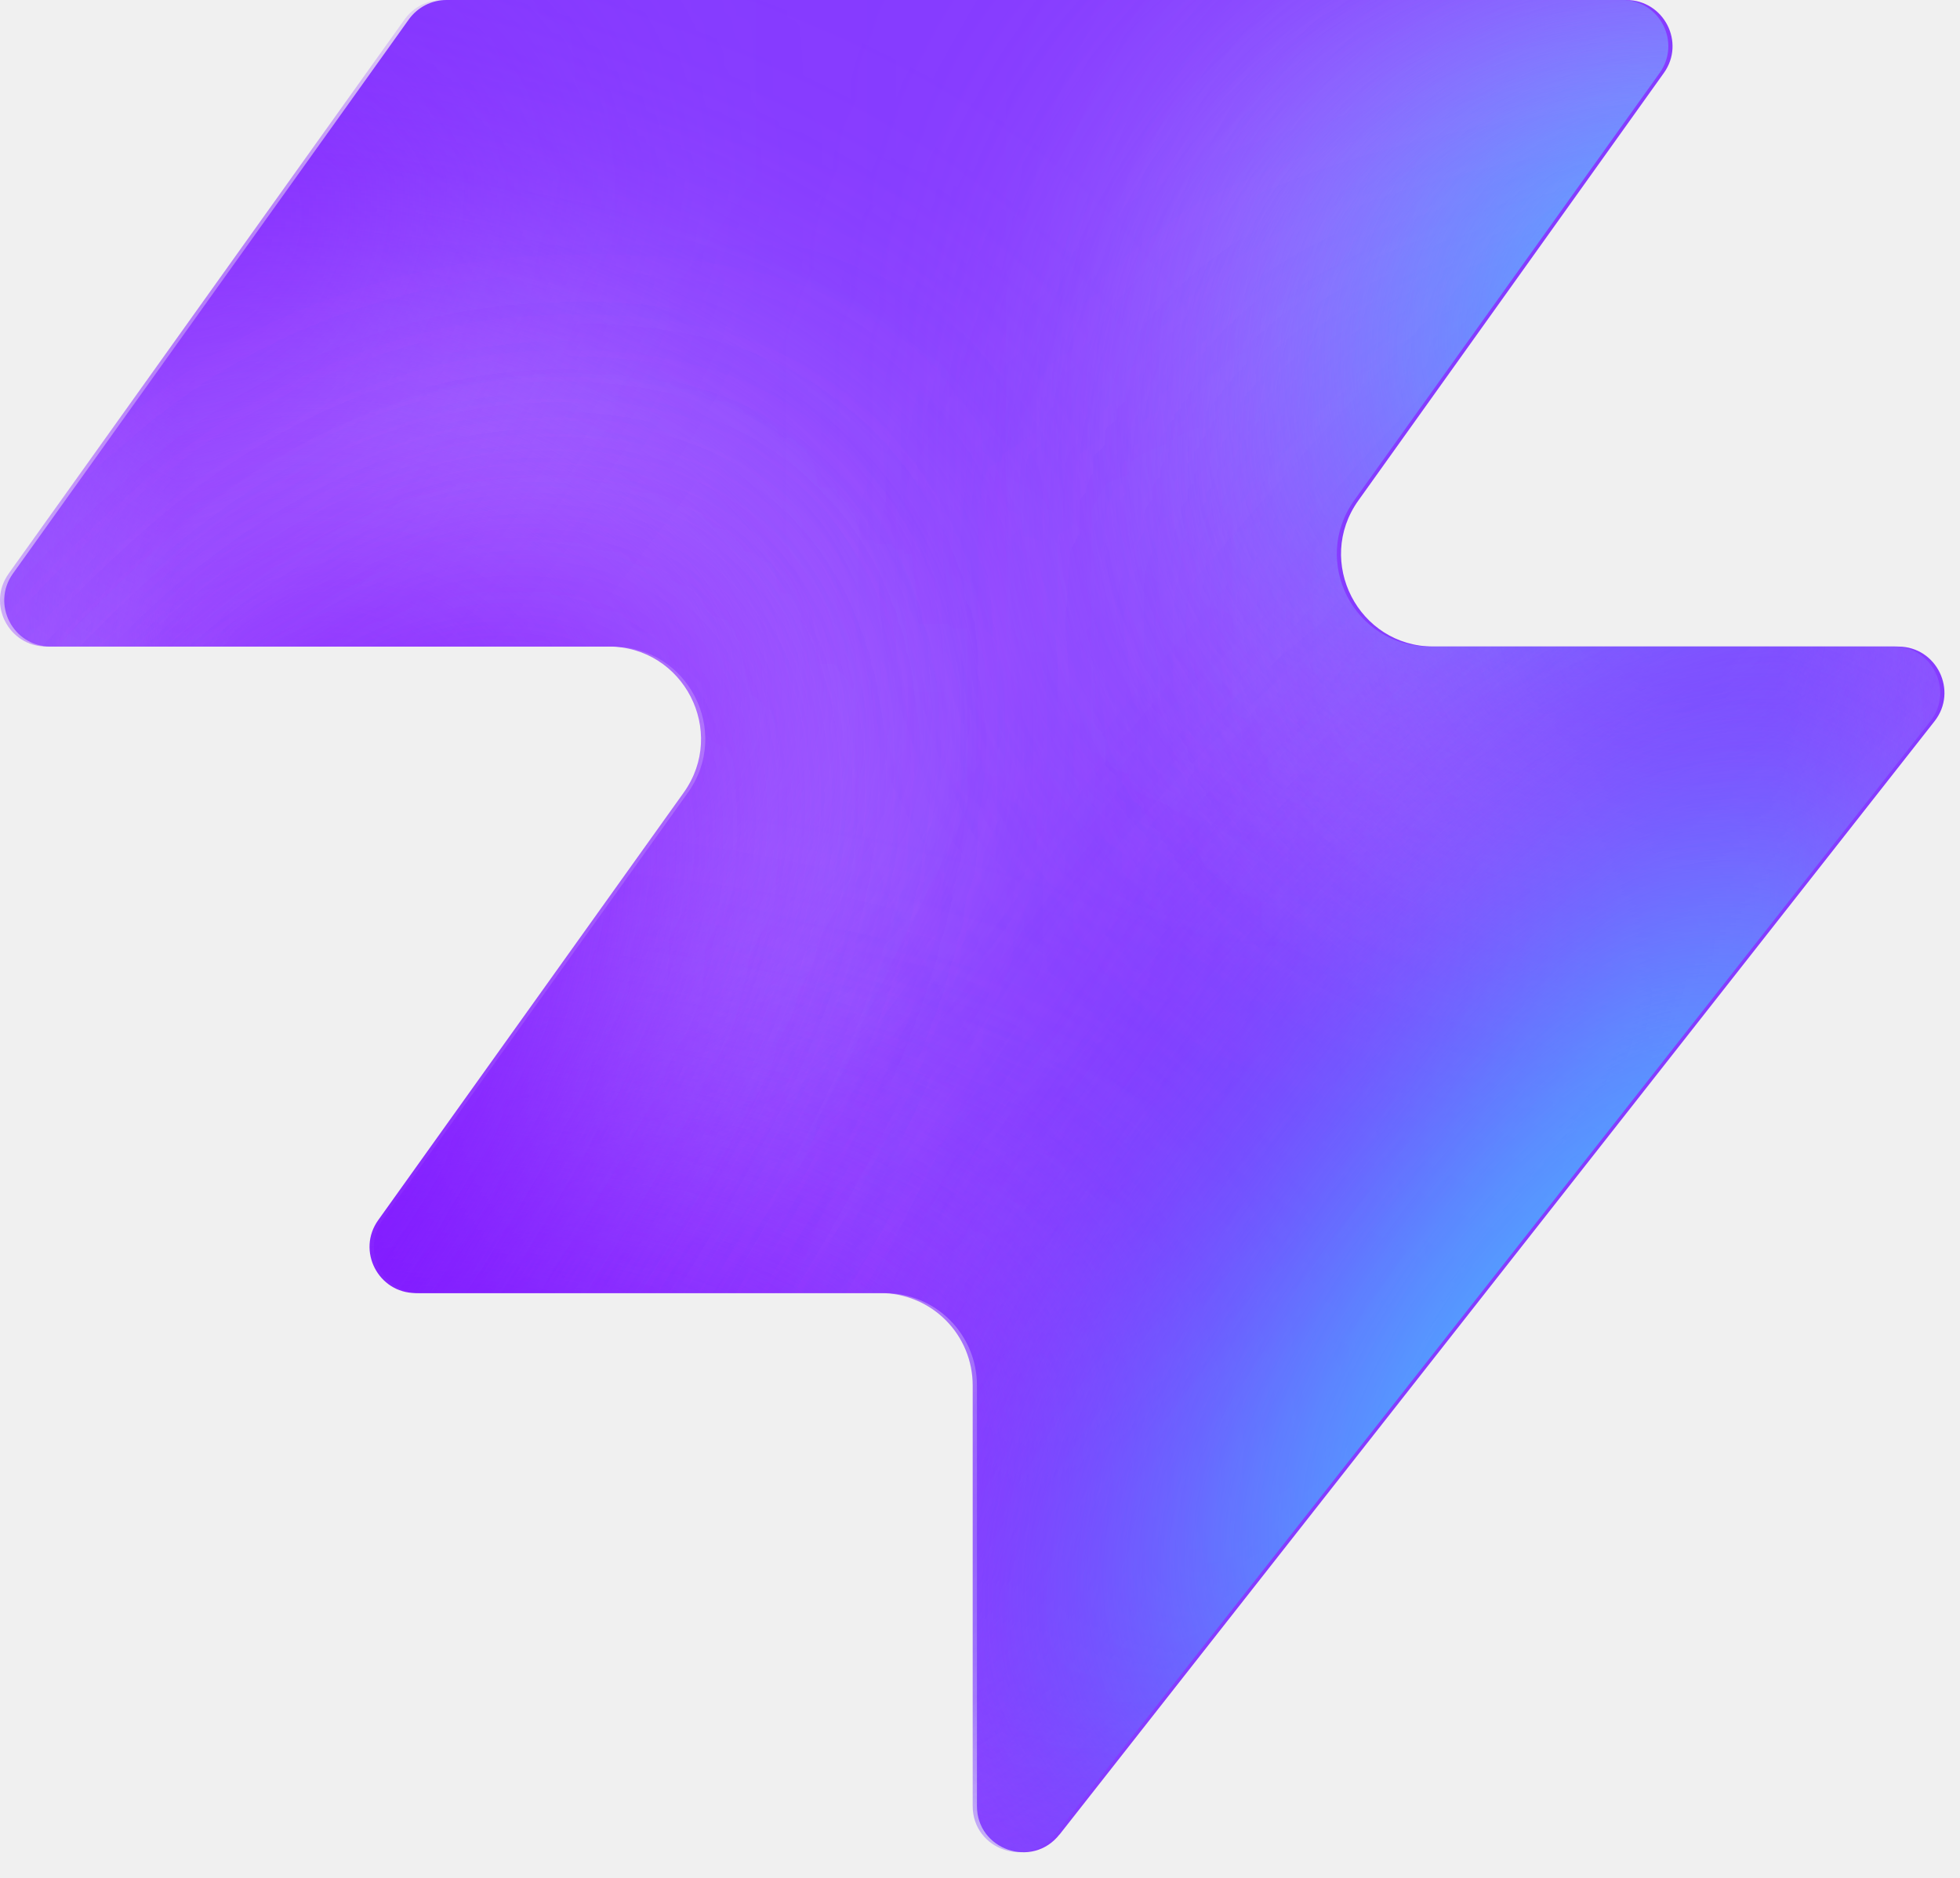
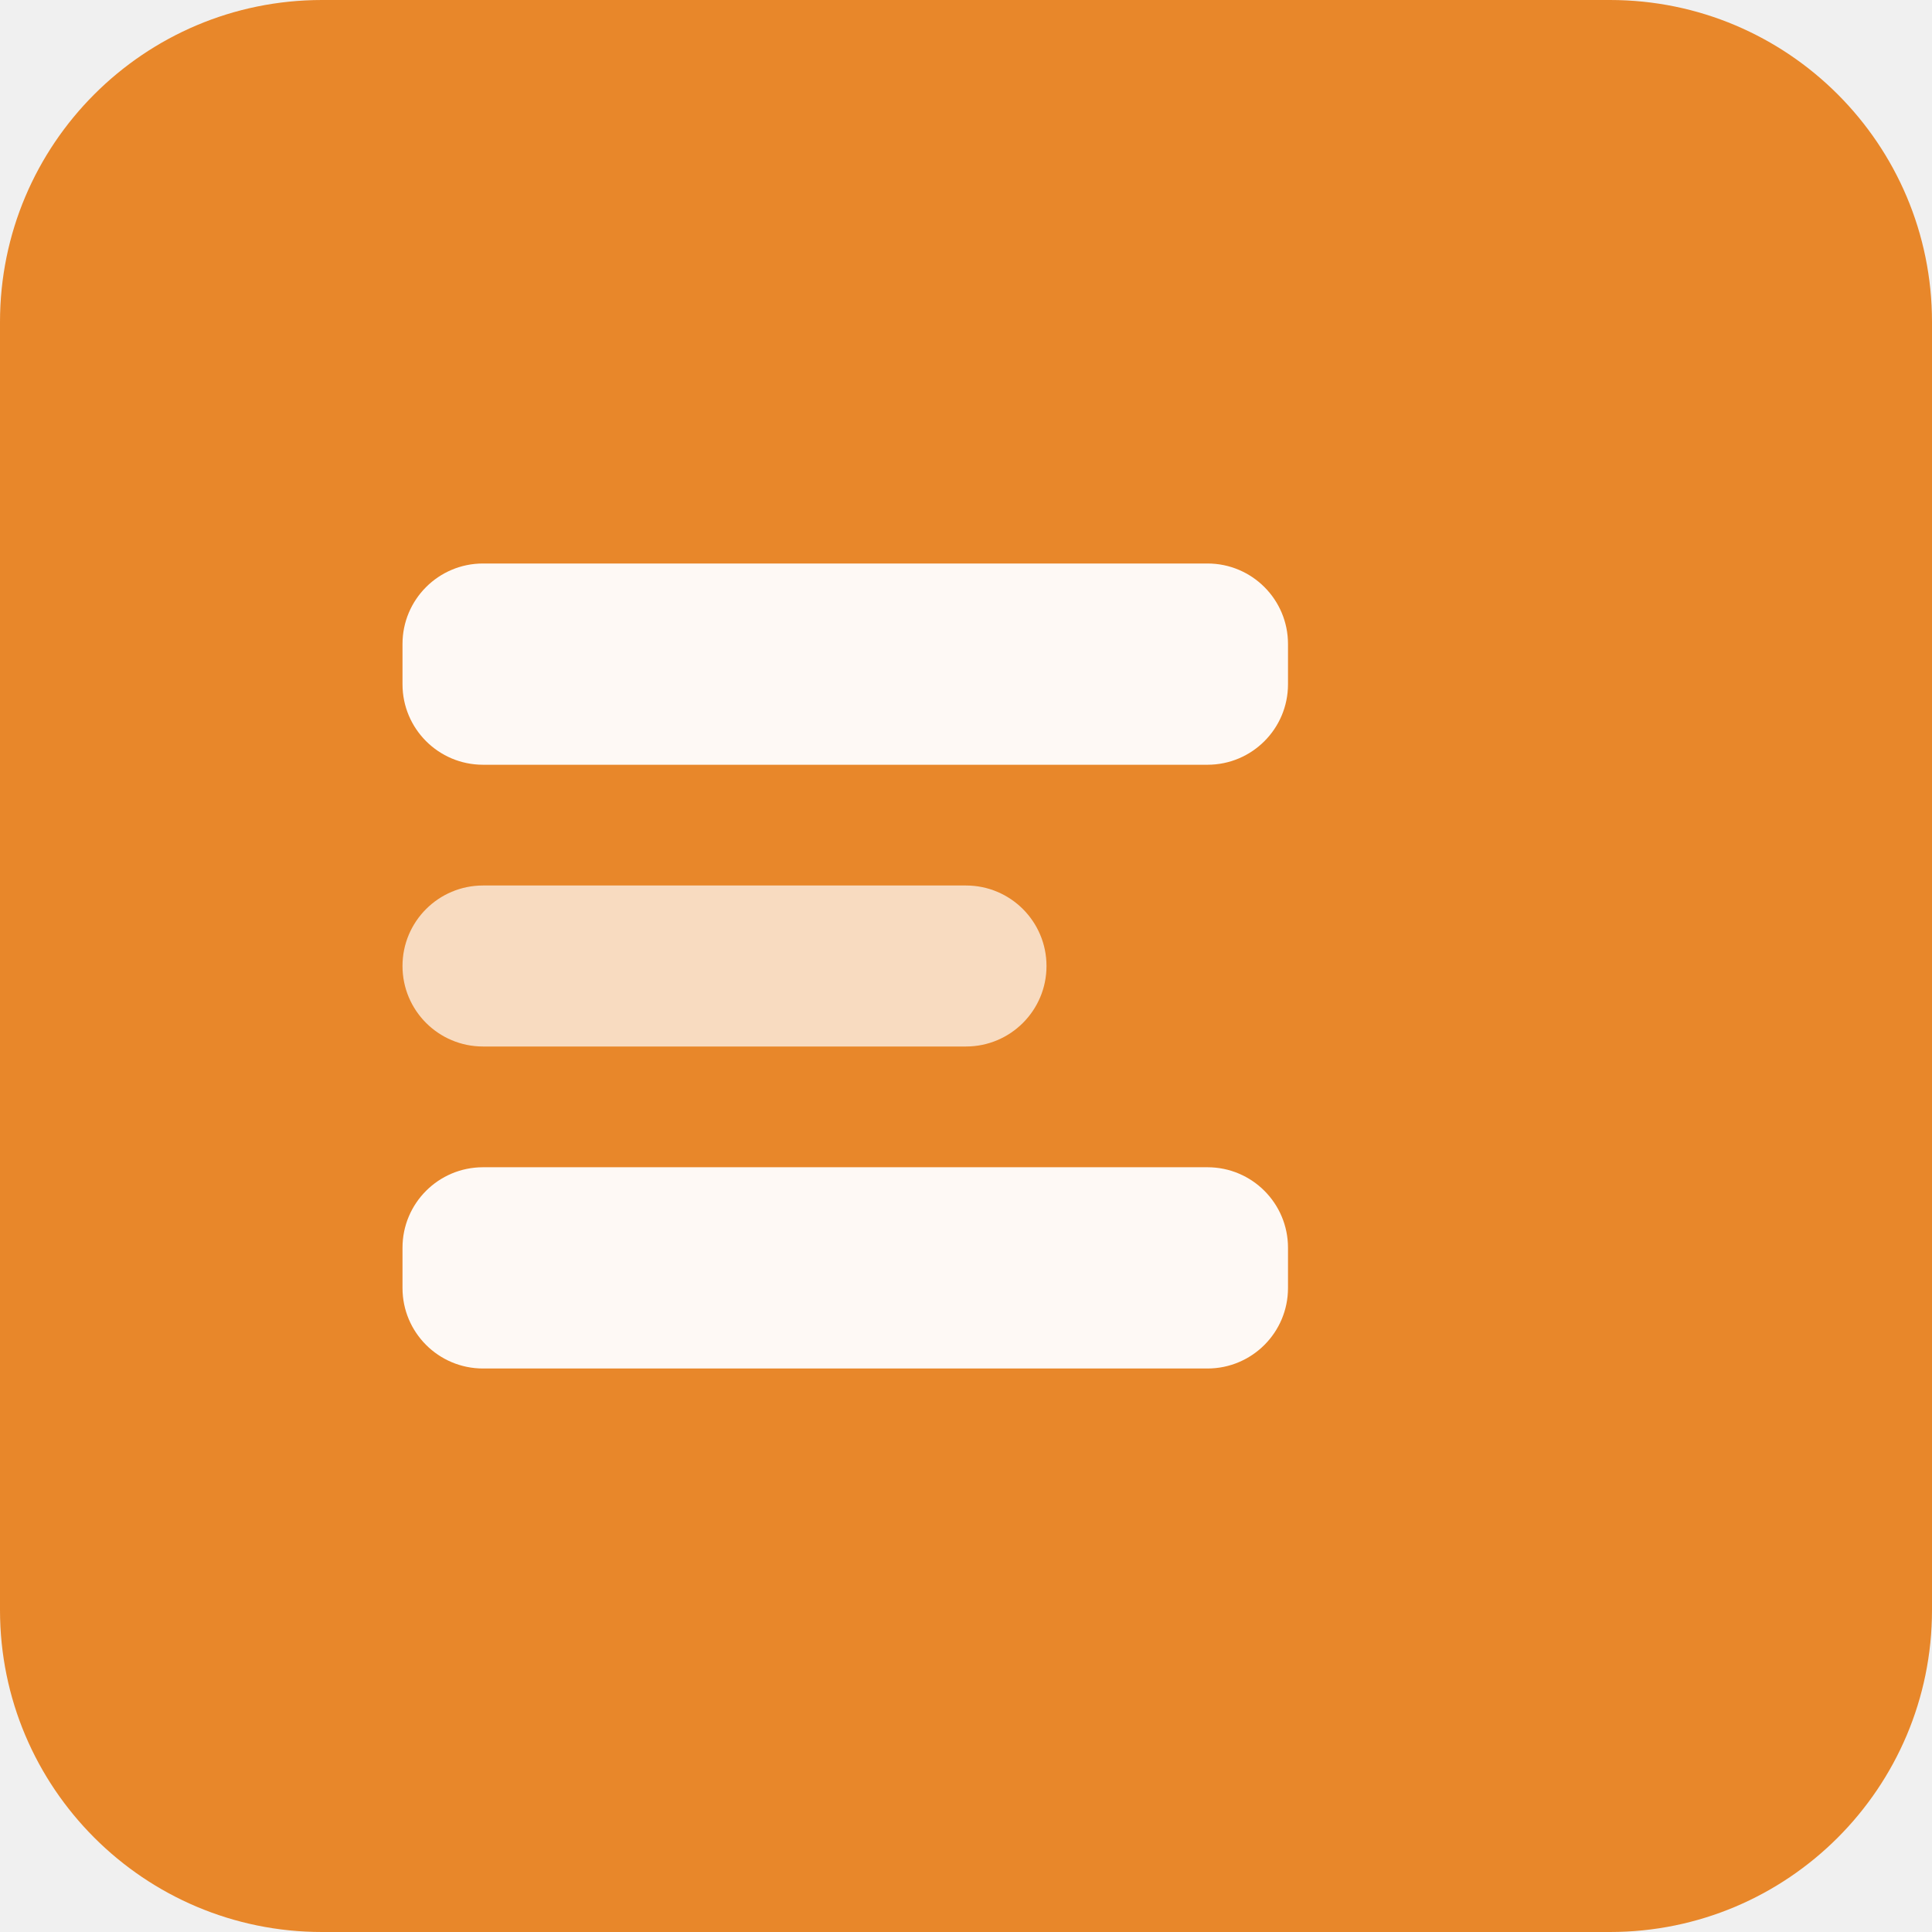
- <svg xmlns="http://www.w3.org/2000/svg" width="48" height="46" fill="none" viewBox="0 0 48 46">
-   <path fill="#863bff" d="M25.946 44.938c-.664.845-2.021.375-2.021-.698V33.937a2.26 2.26 0 0 0-2.262-2.262H10.287c-.92 0-1.456-1.04-.92-1.788l7.48-10.471c1.07-1.497 0-3.578-1.842-3.578H1.237c-.92 0-1.456-1.04-.92-1.788L10.013.474c.214-.297.556-.474.92-.474h28.894c.92 0 1.456 1.04.92 1.788l-7.48 10.471c-1.07 1.498 0 3.579 1.842 3.579h11.377c.943 0 1.473 1.088.89 1.83L25.947 44.94z" style="fill:#863bff;fill:color(display-p3 .525 .23 1);fill-opacity:1" />
-   <mask id="a" width="48" height="46" x="0" y="0" maskUnits="userSpaceOnUse" style="mask-type:alpha">
-     <path fill="#000" d="M25.842 44.938c-.664.844-2.021.375-2.021-.698V33.937a2.26 2.26 0 0 0-2.262-2.262H10.183c-.92 0-1.456-1.04-.92-1.788l7.48-10.471c1.07-1.498 0-3.579-1.842-3.579H1.133c-.92 0-1.456-1.04-.92-1.787L9.91.473c.214-.297.556-.474.92-.474h28.894c.92 0 1.456 1.04.92 1.788l-7.48 10.471c-1.07 1.498 0 3.578 1.842 3.578h11.377c.943 0 1.473 1.088.89 1.832L25.843 44.94z" style="fill:#000;fill-opacity:1" />
-   </mask>
-   <g mask="url(#a)">
-     <g filter="url(#b)">
-       <ellipse cx="5.508" cy="14.704" fill="#ede6ff" rx="5.508" ry="14.704" style="fill:#ede6ff;fill:color(display-p3 .927 .903 1);fill-opacity:1" transform="matrix(.00324 1 1 -.00324 -4.47 31.516)" />
-     </g>
-     <g filter="url(#c)">
-       <ellipse cx="10.399" cy="29.851" fill="#ede6ff" rx="10.399" ry="29.851" style="fill:#ede6ff;fill:color(display-p3 .927 .903 1);fill-opacity:1" transform="matrix(.00324 1 1 -.00324 -39.328 7.883)" />
-     </g>
-     <g filter="url(#d)">
-       <ellipse cx="5.508" cy="30.487" fill="#7e14ff" rx="5.508" ry="30.487" style="fill:#7e14ff;fill:color(display-p3 .492 .077 1);fill-opacity:1" transform="rotate(89.814 -25.913 -14.639)scale(1 -1)" />
-     </g>
-     <g filter="url(#e)">
-       <ellipse cx="5.508" cy="30.599" fill="#7e14ff" rx="5.508" ry="30.599" style="fill:#7e14ff;fill:color(display-p3 .492 .077 1);fill-opacity:1" transform="rotate(89.814 -32.644 -3.334)scale(1 -1)" />
-     </g>
-     <g filter="url(#f)">
-       <ellipse cx="5.508" cy="30.599" fill="#7e14ff" rx="5.508" ry="30.599" style="fill:#7e14ff;fill:color(display-p3 .492 .077 1);fill-opacity:1" transform="matrix(.00324 1 1 -.00324 -34.34 30.47)" />
-     </g>
-     <g filter="url(#g)">
-       <ellipse cx="14.072" cy="22.078" fill="#ede6ff" rx="14.072" ry="22.078" style="fill:#ede6ff;fill:color(display-p3 .927 .903 1);fill-opacity:1" transform="rotate(93.35 24.506 48.493)scale(-1 1)" />
-     </g>
-     <g filter="url(#h)">
-       <ellipse cx="3.47" cy="21.501" fill="#7e14ff" rx="3.47" ry="21.501" style="fill:#7e14ff;fill:color(display-p3 .492 .077 1);fill-opacity:1" transform="rotate(89.009 28.708 47.59)scale(-1 1)" />
-     </g>
-     <g filter="url(#i)">
-       <ellipse cx="3.47" cy="21.501" fill="#7e14ff" rx="3.47" ry="21.501" style="fill:#7e14ff;fill:color(display-p3 .492 .077 1);fill-opacity:1" transform="rotate(89.009 28.708 47.59)scale(-1 1)" />
-     </g>
-     <g filter="url(#j)">
-       <ellipse cx=".387" cy="8.972" fill="#7e14ff" rx="4.407" ry="29.108" style="fill:#7e14ff;fill:color(display-p3 .492 .077 1);fill-opacity:1" transform="rotate(39.51 .387 8.972)" />
-     </g>
-     <g filter="url(#k)">
-       <ellipse cx="47.523" cy="-6.092" fill="#7e14ff" rx="4.407" ry="29.108" style="fill:#7e14ff;fill:color(display-p3 .492 .077 1);fill-opacity:1" transform="rotate(37.892 47.523 -6.092)" />
-     </g>
-     <g filter="url(#l)">
-       <ellipse cx="41.412" cy="6.333" fill="#47bfff" rx="5.971" ry="9.665" style="fill:#47bfff;fill:color(display-p3 .28 .748 1);fill-opacity:1" transform="rotate(37.892 41.412 6.333)" />
-     </g>
-     <g filter="url(#m)">
-       <ellipse cx="-1.879" cy="38.332" fill="#7e14ff" rx="4.407" ry="29.108" style="fill:#7e14ff;fill:color(display-p3 .492 .077 1);fill-opacity:1" transform="rotate(37.892 -1.88 38.332)" />
-     </g>
-     <g filter="url(#n)">
-       <ellipse cx="-1.879" cy="38.332" fill="#7e14ff" rx="4.407" ry="29.108" style="fill:#7e14ff;fill:color(display-p3 .492 .077 1);fill-opacity:1" transform="rotate(37.892 -1.88 38.332)" />
-     </g>
-     <g filter="url(#o)">
-       <ellipse cx="35.651" cy="29.907" fill="#7e14ff" rx="4.407" ry="29.108" style="fill:#7e14ff;fill:color(display-p3 .492 .077 1);fill-opacity:1" transform="rotate(37.892 35.651 29.907)" />
-     </g>
-     <g filter="url(#p)">
-       <ellipse cx="38.418" cy="32.4" fill="#47bfff" rx="5.971" ry="15.297" style="fill:#47bfff;fill:color(display-p3 .28 .748 1);fill-opacity:1" transform="rotate(37.892 38.418 32.4)" />
-     </g>
-   </g>
+ <svg xmlns="http://www.w3.org/2000/svg" width="48" height="48" viewBox="0 0 48 48" fill="none">
+   <rect width="48" height="48" rx="8" fill="url(#grad)" />
+   <rect x="10" y="14" width="22" height="5" rx="2" fill="white" opacity="0.95" />
+   <rect x="10" y="22" width="16" height="4" rx="2" fill="white" opacity="0.7" />
+   <rect x="10" y="29" width="22" height="5" rx="2" fill="white" opacity="0.95" />
  <defs>
-     <filter id="b" width="60.045" height="41.654" x="-19.77" y="16.149" color-interpolation-filters="sRGB" filterUnits="userSpaceOnUse">
-       <feFlood flood-opacity="0" result="BackgroundImageFix" />
-       <feBlend in="SourceGraphic" in2="BackgroundImageFix" result="shape" />
-       <feGaussianBlur result="effect1_foregroundBlur_2002_17158" stdDeviation="7.659" />
-     </filter>
-     <filter id="c" width="90.34" height="51.437" x="-54.613" y="-7.533" color-interpolation-filters="sRGB" filterUnits="userSpaceOnUse">
-       <feFlood flood-opacity="0" result="BackgroundImageFix" />
-       <feBlend in="SourceGraphic" in2="BackgroundImageFix" result="shape" />
-       <feGaussianBlur result="effect1_foregroundBlur_2002_17158" stdDeviation="7.659" />
-     </filter>
-     <filter id="d" width="79.355" height="29.4" x="-49.64" y="2.03" color-interpolation-filters="sRGB" filterUnits="userSpaceOnUse">
-       <feFlood flood-opacity="0" result="BackgroundImageFix" />
-       <feBlend in="SourceGraphic" in2="BackgroundImageFix" result="shape" />
-       <feGaussianBlur result="effect1_foregroundBlur_2002_17158" stdDeviation="4.596" />
-     </filter>
-     <filter id="e" width="79.579" height="29.4" x="-45.045" y="20.029" color-interpolation-filters="sRGB" filterUnits="userSpaceOnUse">
-       <feFlood flood-opacity="0" result="BackgroundImageFix" />
-       <feBlend in="SourceGraphic" in2="BackgroundImageFix" result="shape" />
-       <feGaussianBlur result="effect1_foregroundBlur_2002_17158" stdDeviation="4.596" />
-     </filter>
-     <filter id="f" width="79.579" height="29.4" x="-43.513" y="21.178" color-interpolation-filters="sRGB" filterUnits="userSpaceOnUse">
-       <feFlood flood-opacity="0" result="BackgroundImageFix" />
-       <feBlend in="SourceGraphic" in2="BackgroundImageFix" result="shape" />
-       <feGaussianBlur result="effect1_foregroundBlur_2002_17158" stdDeviation="4.596" />
-     </filter>
-     <filter id="g" width="74.749" height="58.852" x="15.756" y="-17.901" color-interpolation-filters="sRGB" filterUnits="userSpaceOnUse">
-       <feFlood flood-opacity="0" result="BackgroundImageFix" />
-       <feBlend in="SourceGraphic" in2="BackgroundImageFix" result="shape" />
-       <feGaussianBlur result="effect1_foregroundBlur_2002_17158" stdDeviation="7.659" />
-     </filter>
-     <filter id="h" width="61.377" height="25.362" x="23.548" y="2.284" color-interpolation-filters="sRGB" filterUnits="userSpaceOnUse">
-       <feFlood flood-opacity="0" result="BackgroundImageFix" />
-       <feBlend in="SourceGraphic" in2="BackgroundImageFix" result="shape" />
-       <feGaussianBlur result="effect1_foregroundBlur_2002_17158" stdDeviation="4.596" />
-     </filter>
-     <filter id="i" width="61.377" height="25.362" x="23.548" y="2.284" color-interpolation-filters="sRGB" filterUnits="userSpaceOnUse">
-       <feFlood flood-opacity="0" result="BackgroundImageFix" />
-       <feBlend in="SourceGraphic" in2="BackgroundImageFix" result="shape" />
-       <feGaussianBlur result="effect1_foregroundBlur_2002_17158" stdDeviation="4.596" />
-     </filter>
-     <filter id="j" width="56.045" height="63.649" x="-27.636" y="-22.853" color-interpolation-filters="sRGB" filterUnits="userSpaceOnUse">
-       <feFlood flood-opacity="0" result="BackgroundImageFix" />
-       <feBlend in="SourceGraphic" in2="BackgroundImageFix" result="shape" />
-       <feGaussianBlur result="effect1_foregroundBlur_2002_17158" stdDeviation="4.596" />
-     </filter>
-     <filter id="k" width="54.814" height="64.646" x="20.116" y="-38.415" color-interpolation-filters="sRGB" filterUnits="userSpaceOnUse">
-       <feFlood flood-opacity="0" result="BackgroundImageFix" />
-       <feBlend in="SourceGraphic" in2="BackgroundImageFix" result="shape" />
-       <feGaussianBlur result="effect1_foregroundBlur_2002_17158" stdDeviation="4.596" />
-     </filter>
-     <filter id="l" width="33.541" height="35.313" x="24.641" y="-11.323" color-interpolation-filters="sRGB" filterUnits="userSpaceOnUse">
-       <feFlood flood-opacity="0" result="BackgroundImageFix" />
-       <feBlend in="SourceGraphic" in2="BackgroundImageFix" result="shape" />
-       <feGaussianBlur result="effect1_foregroundBlur_2002_17158" stdDeviation="4.596" />
-     </filter>
-     <filter id="m" width="54.814" height="64.646" x="-29.286" y="6.009" color-interpolation-filters="sRGB" filterUnits="userSpaceOnUse">
-       <feFlood flood-opacity="0" result="BackgroundImageFix" />
-       <feBlend in="SourceGraphic" in2="BackgroundImageFix" result="shape" />
-       <feGaussianBlur result="effect1_foregroundBlur_2002_17158" stdDeviation="4.596" />
-     </filter>
-     <filter id="n" width="54.814" height="64.646" x="-29.286" y="6.009" color-interpolation-filters="sRGB" filterUnits="userSpaceOnUse">
-       <feFlood flood-opacity="0" result="BackgroundImageFix" />
-       <feBlend in="SourceGraphic" in2="BackgroundImageFix" result="shape" />
-       <feGaussianBlur result="effect1_foregroundBlur_2002_17158" stdDeviation="4.596" />
-     </filter>
-     <filter id="o" width="54.814" height="64.646" x="8.244" y="-2.416" color-interpolation-filters="sRGB" filterUnits="userSpaceOnUse">
-       <feFlood flood-opacity="0" result="BackgroundImageFix" />
-       <feBlend in="SourceGraphic" in2="BackgroundImageFix" result="shape" />
-       <feGaussianBlur result="effect1_foregroundBlur_2002_17158" stdDeviation="4.596" />
-     </filter>
-     <filter id="p" width="39.409" height="43.623" x="18.713" y="10.588" color-interpolation-filters="sRGB" filterUnits="userSpaceOnUse">
-       <feFlood flood-opacity="0" result="BackgroundImageFix" />
-       <feBlend in="SourceGraphic" in2="BackgroundImageFix" result="shape" />
-       <feGaussianBlur result="effect1_foregroundBlur_2002_17158" stdDeviation="4.596" />
-     </filter>
+     <linearGradient id="grad" x1="0" y1="0" x2="48" y2="48">
+       <stop offset="0%" stop-color="#e8872a" />
+       <stop offset="100%" stop-color="#d4751e" />
+     </linearGradient>
  </defs>
</svg>
